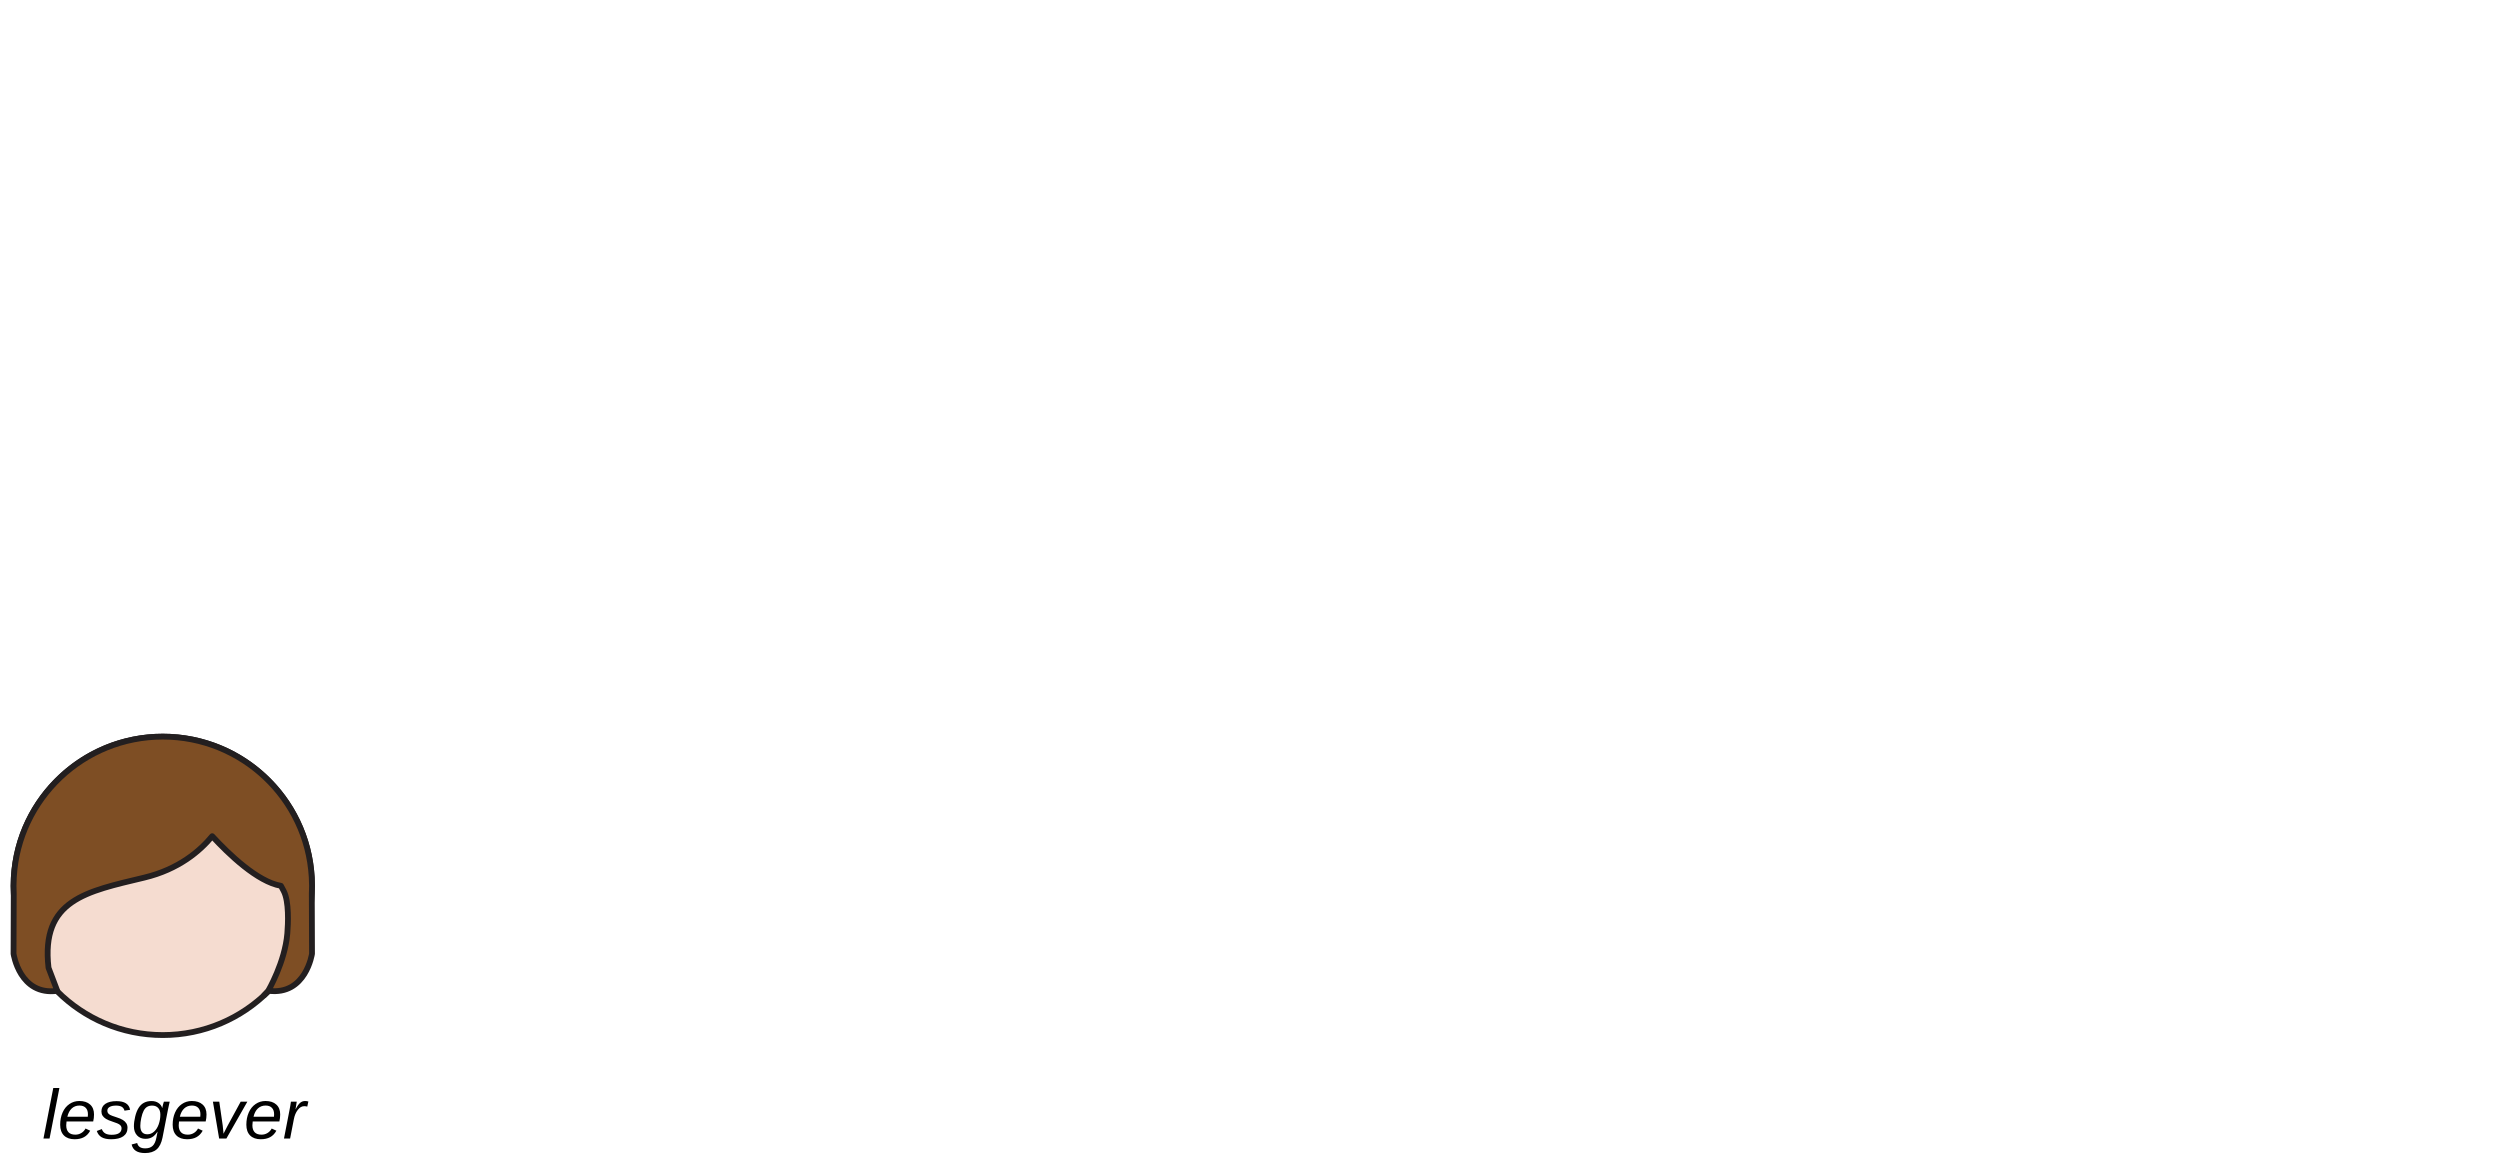
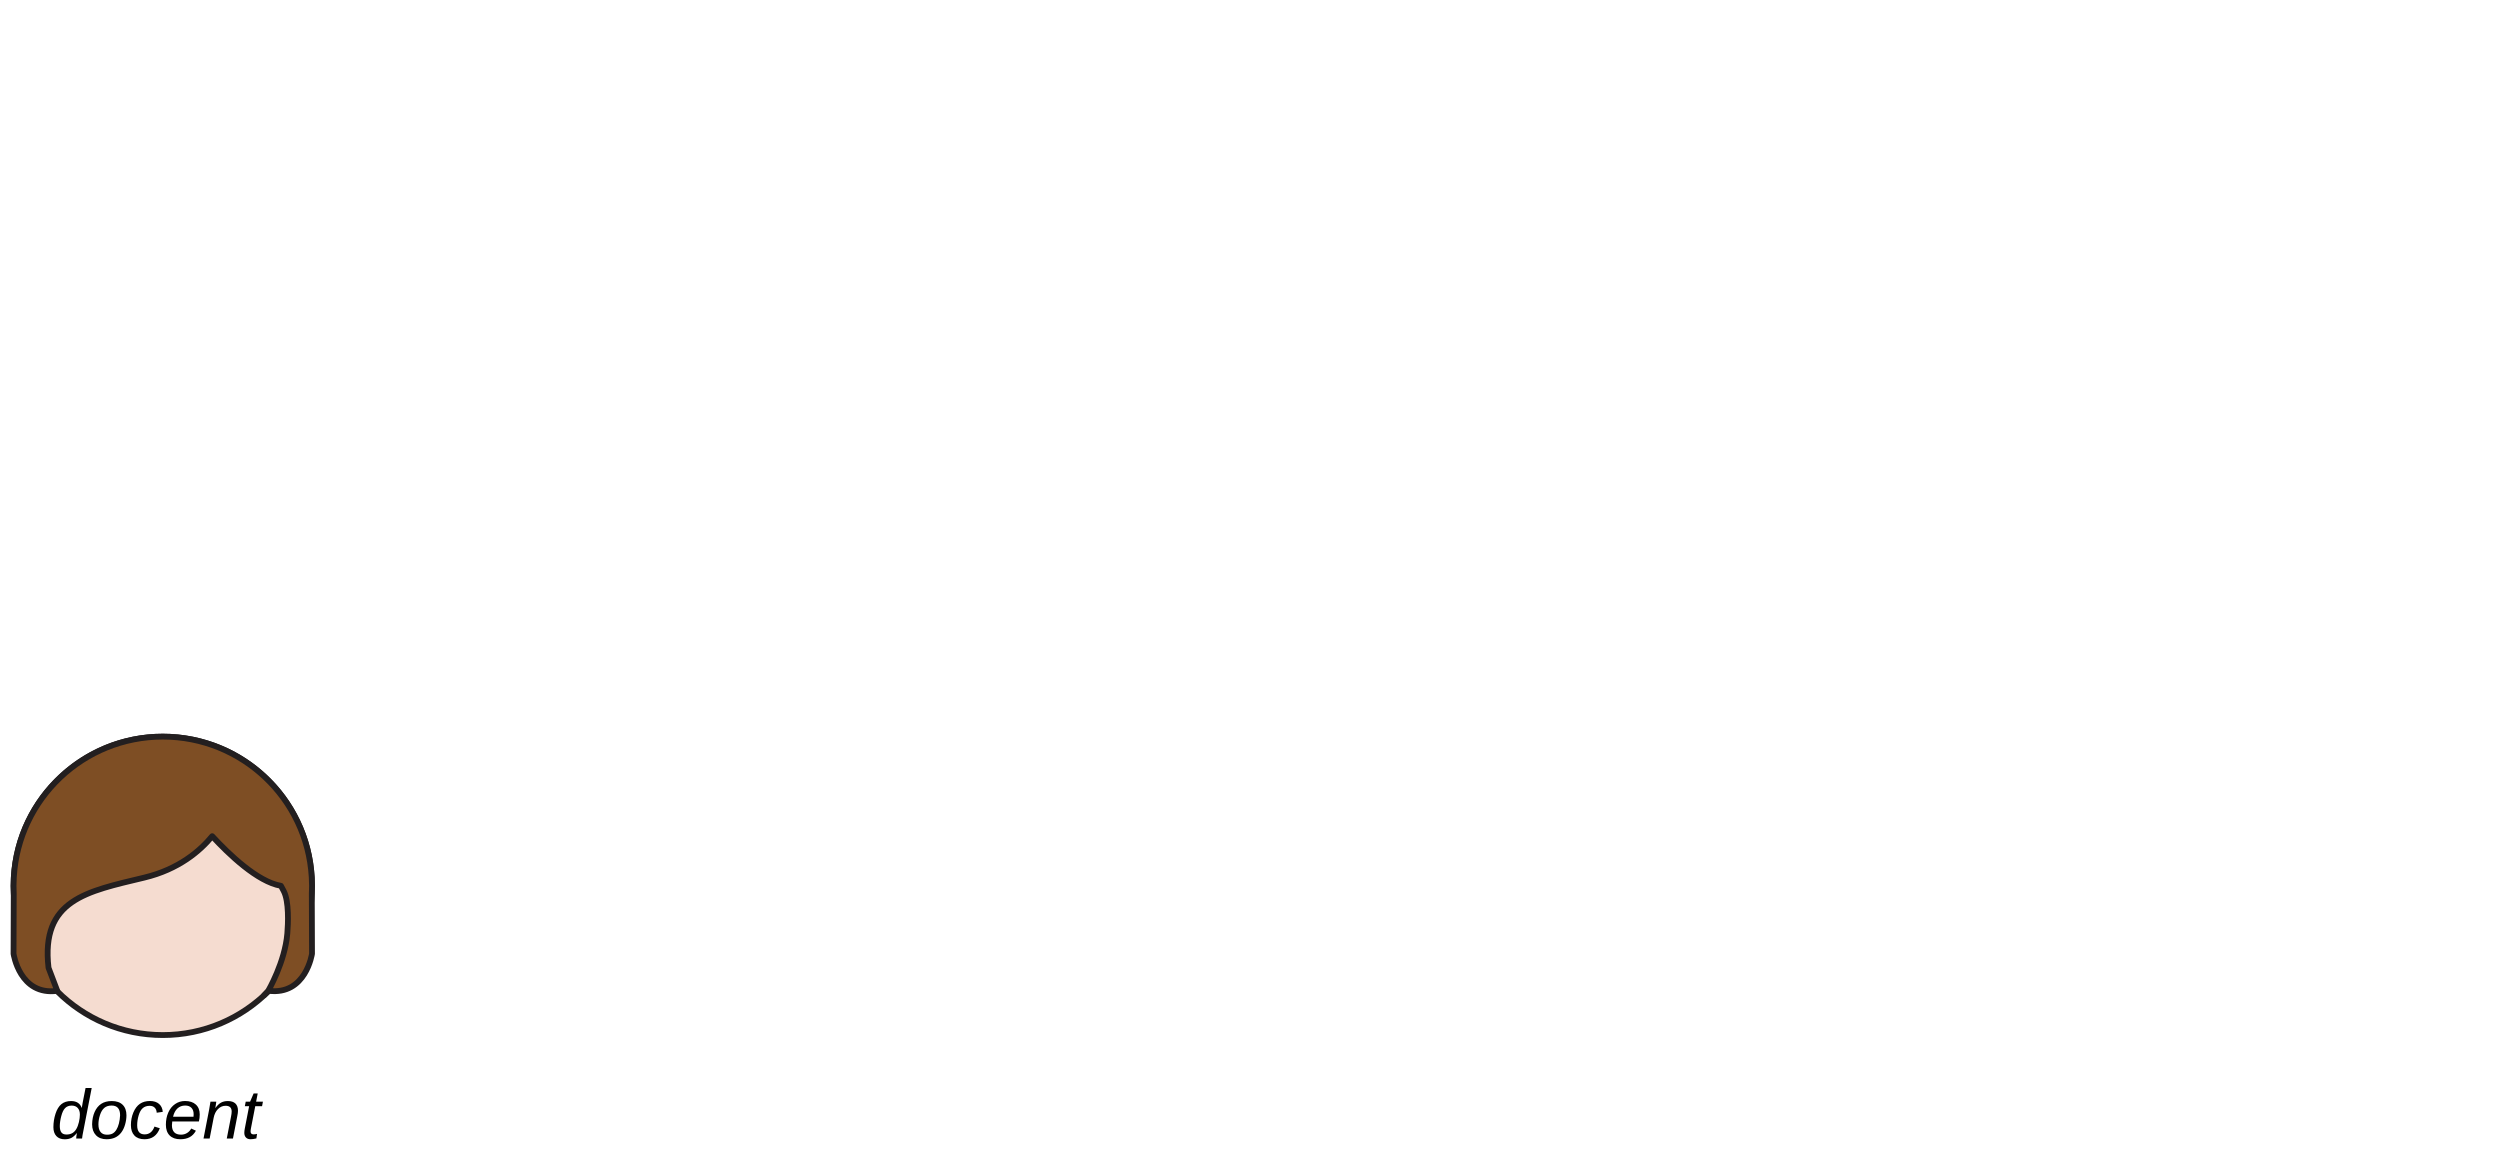
<svg xmlns="http://www.w3.org/2000/svg" version="1.1" width="860" height="400">
-   <text transform="matrix(1 0 0 1 14.5576 391.666)" style="font-family: Arial; font-size: 24px; font-style: italic;">lesgever</text>
+   <text transform="matrix(1 0 0 1 17.5576 391.666)" style="font-family: Arial; font-size: 24px; font-style: italic;">docent</text>
  <circle fill="#E59F7E" fill-opacity="0.36" stroke="#231F20" stroke-width="2" stroke-miterlimit="10" cx="56" cy="304.73" r="51.33" />
  <path fill="#7E4E24" stroke="#231F20" stroke-width="2" stroke-linejoin="round" stroke-miterlimit="10" d="M107.33,304.73   c0-1.02-0.04-2.03-0.1-3.03v-0.11l-0.01,0.02c-1.61-26.9-23.93-48.21-51.23-48.21S6.38,274.71,4.77,301.61l-0.01-0.02v0.11   c-0.06,1-0.1,2.01-0.1,3.03c0,0.91,0.03,1.81,0.07,2.7l-0.07,20.67c0,0,2.1,14.51,15.05,12.75l-3.02-7.93   c-2.69-23.46,13.05-26.24,32.97-31.03c11.84-2.85,19.15-9.15,23.34-14.24c5.62,6.1,15.57,15.7,23.64,17.07   c0.31,0.57,0.63,1.17,0.95,1.78c1.88,3.57,1.53,11.26,1.25,14.62c-0.82,9.9-6.57,19.71-6.57,19.71c-0.69,0.8-1.2,1.33-1.4,1.53   c0.53-0.49,1.05-1,1.56-1.52c12.82,1.61,14.9-12.77,14.9-12.77l-0.07-20.58C107.31,306.59,107.33,305.66,107.33,304.73z" />
</svg>
